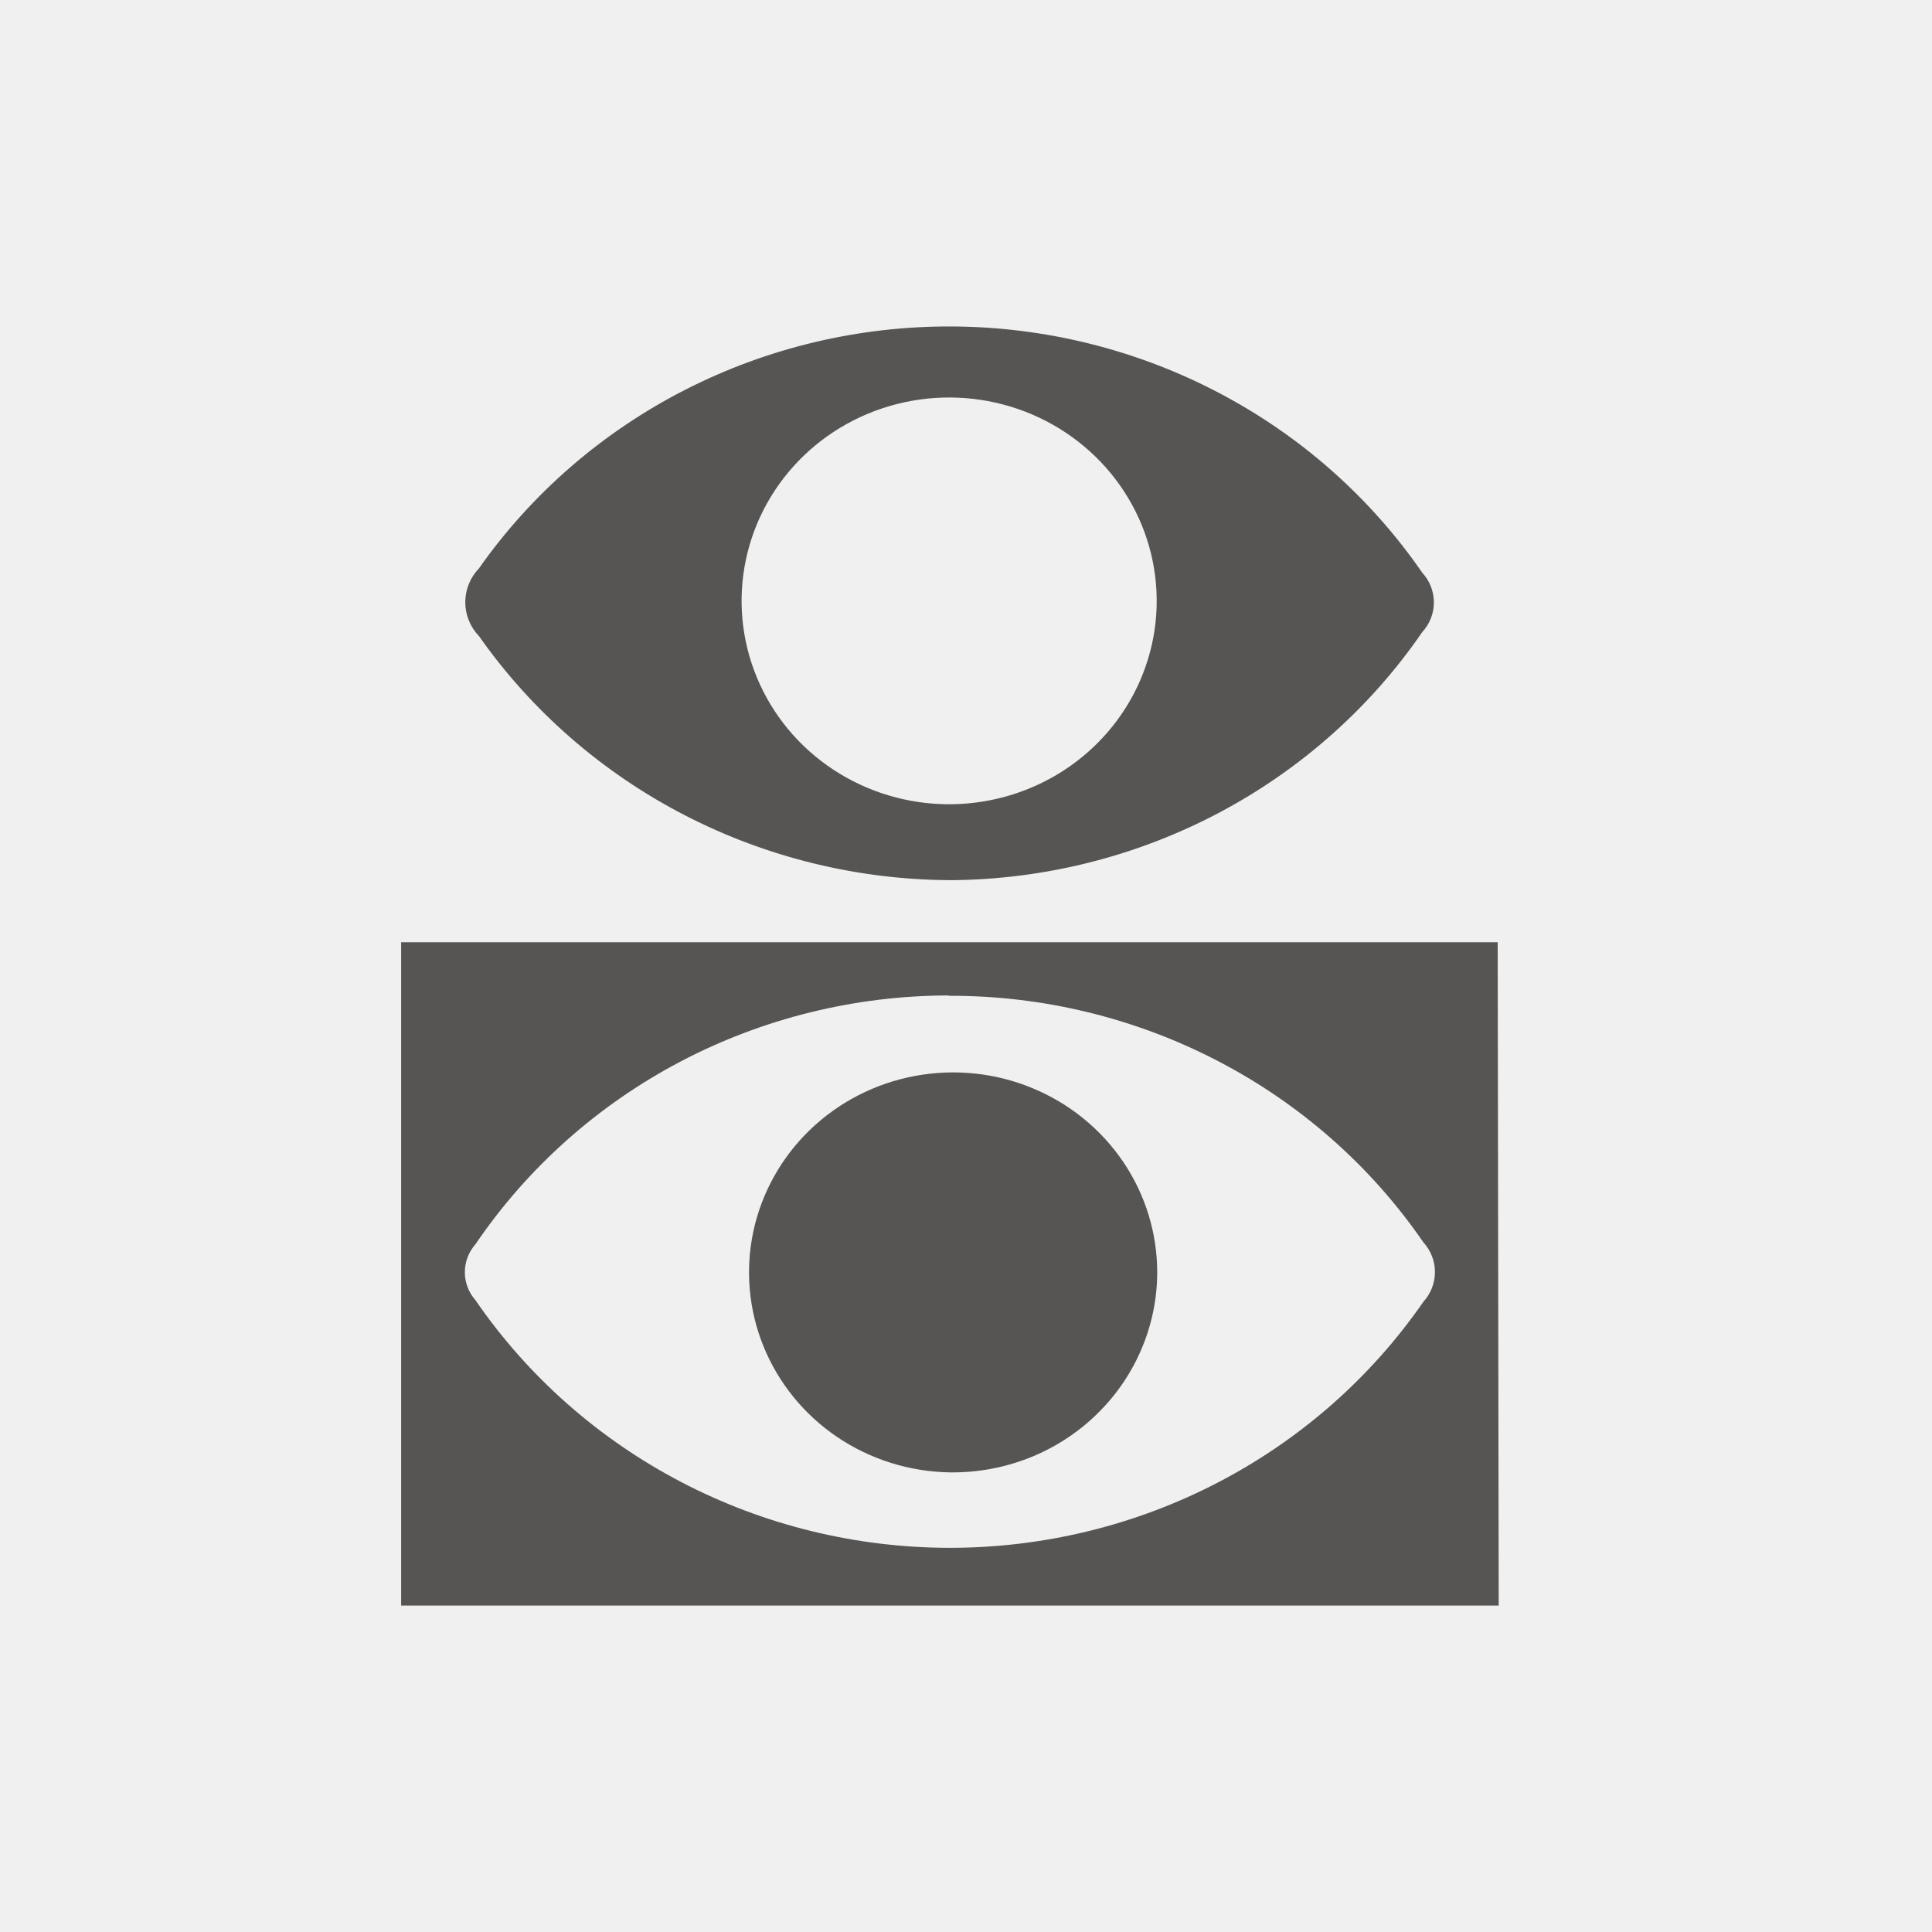
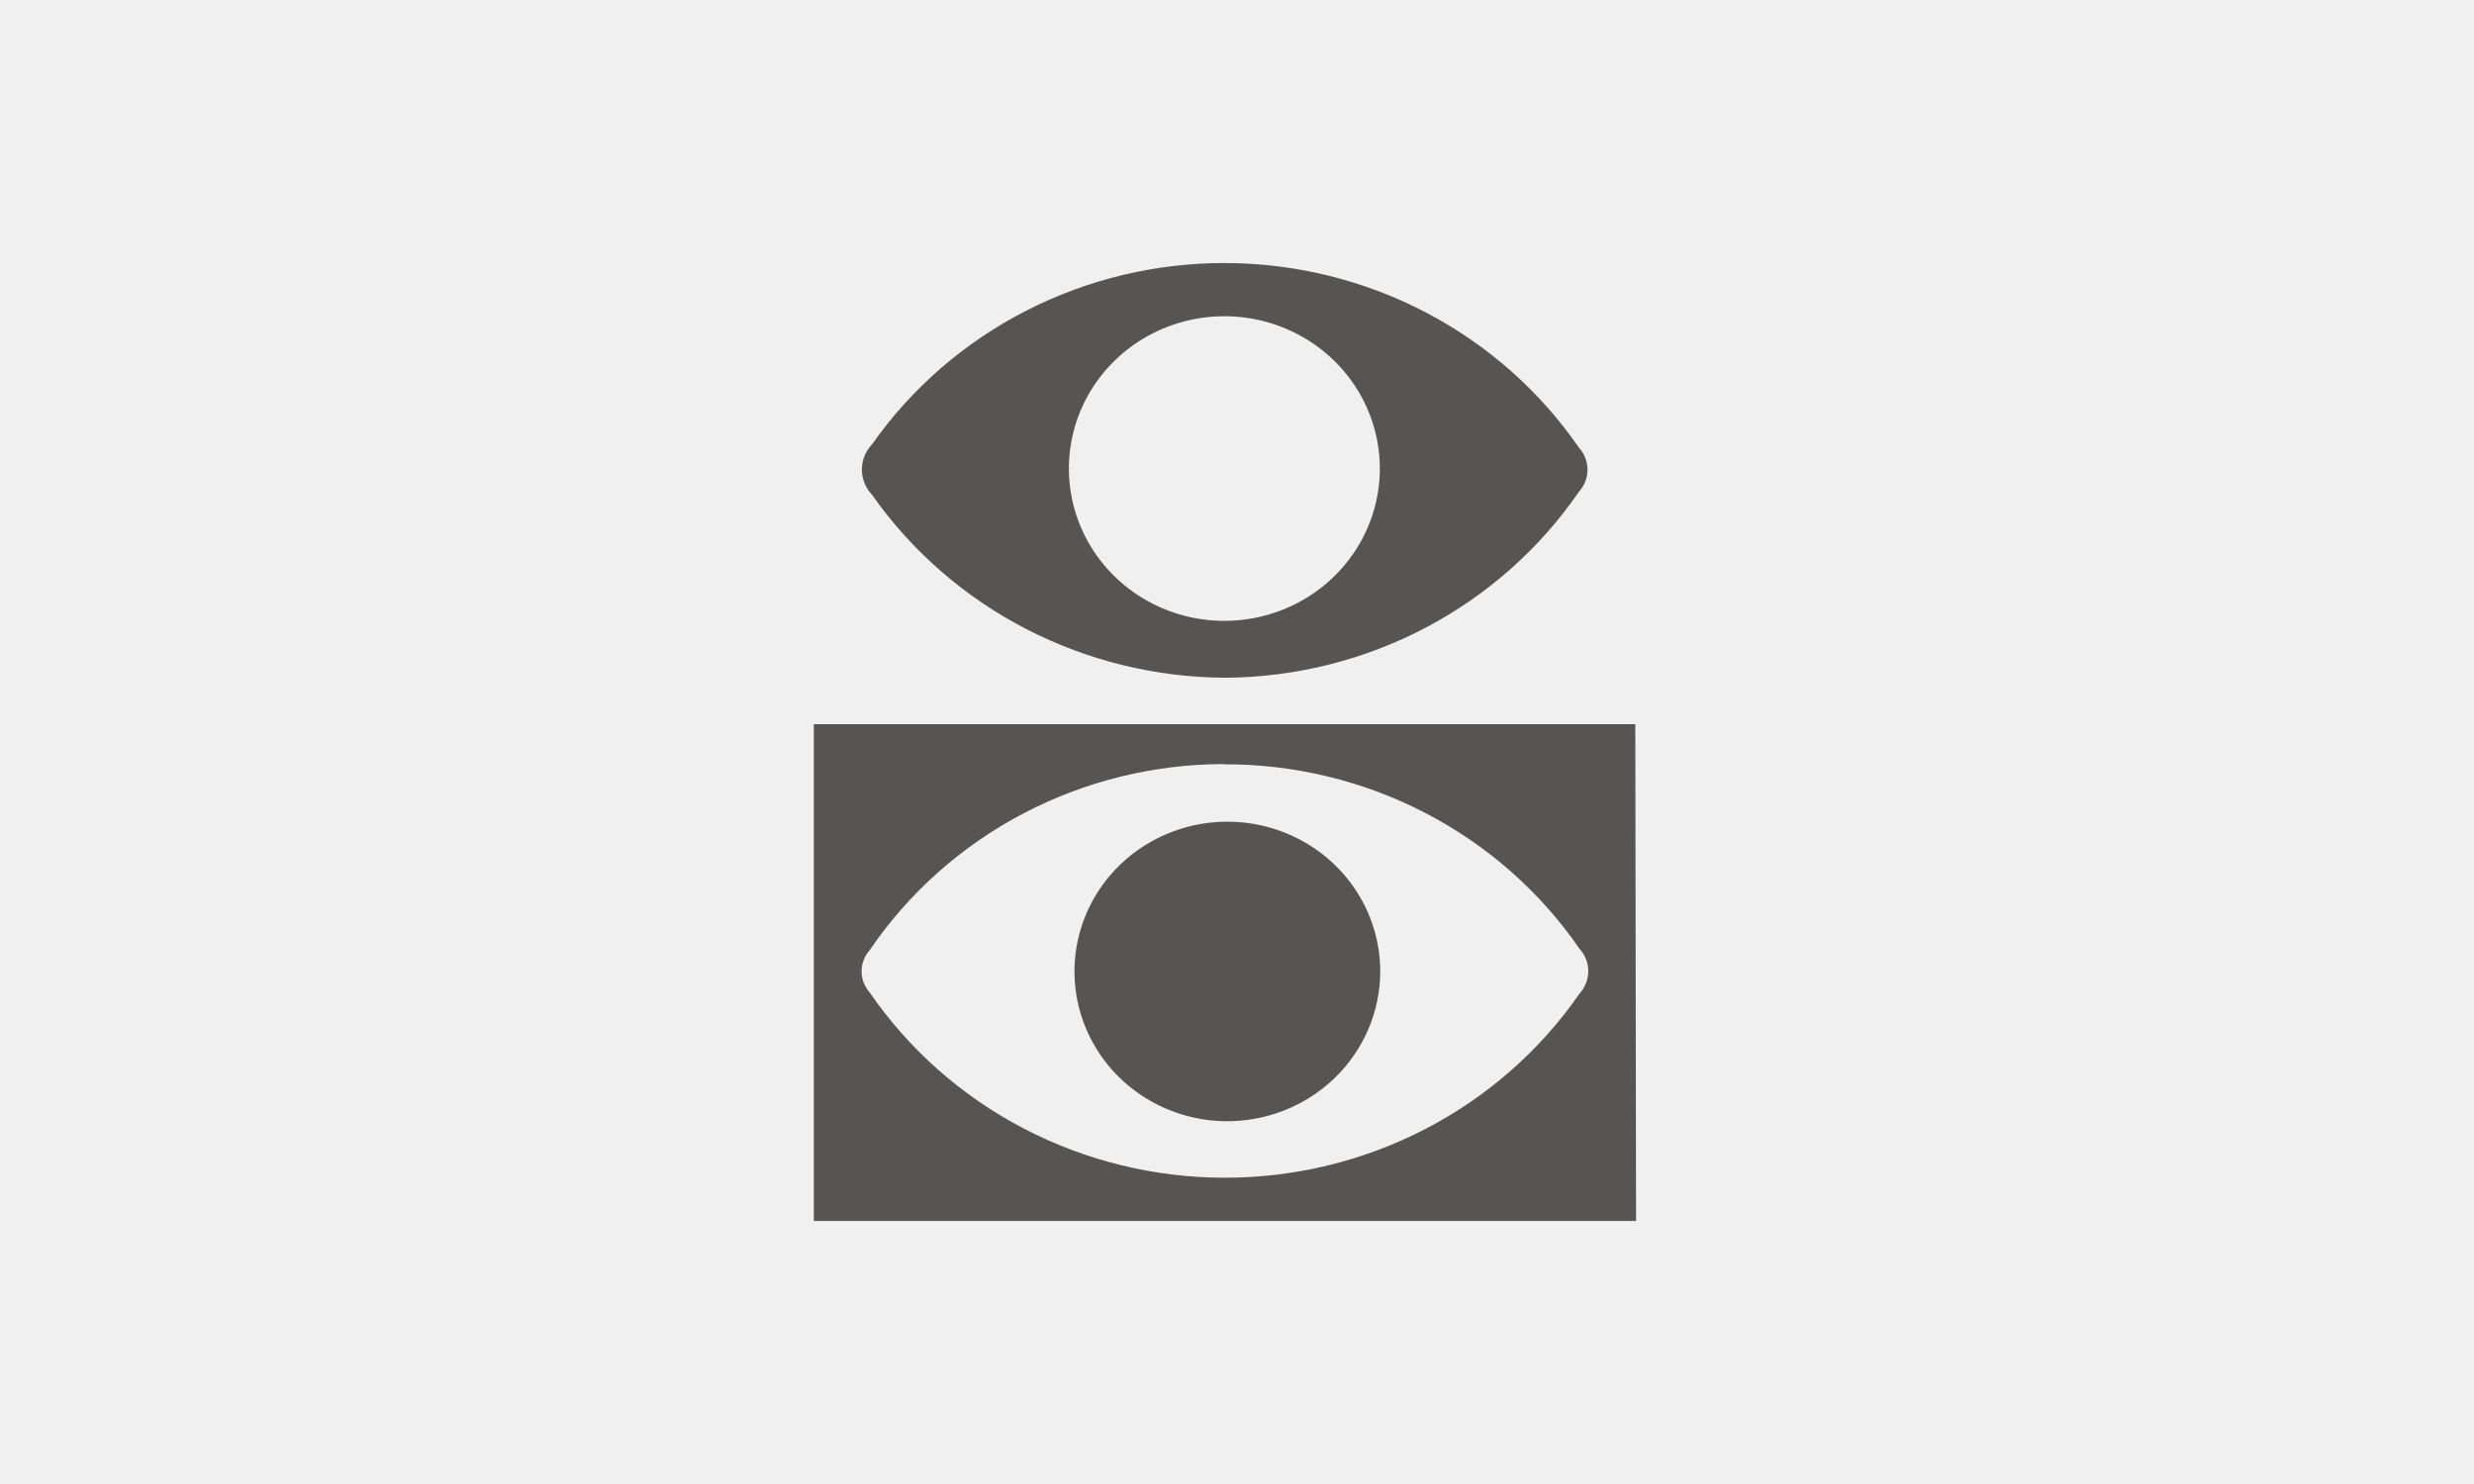
- <svg xmlns="http://www.w3.org/2000/svg" width="40" height="40" viewBox="0 0 40 40" fill="none">
-   <g clip-path="url(#clip0_2132_428)">
-     <mask id="mask0_2132_428" style="mask-type:luminance" maskUnits="userSpaceOnUse" x="0" y="0" width="40" height="40">
-       <path d="M40 0H0V40H40V0Z" fill="white" />
+ <svg xmlns="http://www.w3.org/2000/svg" width="400" height="240" viewBox="0 0 400 240" fill="none">
+   <g clip-path="url(#clip0_2144_392)">
+     <mask id="mask0_2144_392" style="mask-type:luminance" maskUnits="userSpaceOnUse" x="83" y="3" width="234" height="234">
+       <path d="M317 3H83V237H317V3Z" fill="white" />
    </mask>
-     <g mask="url(#mask0_2132_428)">
-       <path d="M31.029 33.242H8.305V19.508H31.008L31.029 33.242ZM19.642 20.61C17.702 20.612 15.793 21.083 14.084 21.981C12.375 22.88 10.919 24.178 9.844 25.761C9.702 25.922 9.624 26.127 9.624 26.34C9.624 26.552 9.702 26.758 9.844 26.919C10.926 28.494 12.385 29.785 14.094 30.679C15.803 31.573 17.709 32.042 19.647 32.046C21.584 32.049 23.493 31.587 25.205 30.699C26.917 29.811 28.381 28.525 29.468 26.954C29.623 26.784 29.709 26.564 29.709 26.336C29.709 26.108 29.623 25.889 29.468 25.719C28.384 24.142 26.921 22.852 25.207 21.963C23.493 21.073 21.581 20.61 19.642 20.617V20.61Z" fill="#565553" />
-       <path d="M19.707 18.223C17.78 18.219 15.882 17.758 14.177 16.878C12.472 15.998 11.01 14.725 9.917 13.17C9.734 12.98 9.633 12.729 9.633 12.469C9.633 12.208 9.734 11.957 9.917 11.767C11.009 10.214 12.472 8.947 14.178 8.074C15.884 7.201 17.782 6.75 19.706 6.759C21.631 6.768 23.524 7.237 25.221 8.126C26.919 9.014 28.369 10.295 29.447 11.858C29.602 12.027 29.687 12.245 29.687 12.472C29.687 12.699 29.602 12.917 29.447 13.086C28.371 14.652 26.922 15.939 25.225 16.834C23.528 17.729 21.634 18.206 19.707 18.223ZM23.947 12.539C23.967 11.702 23.732 10.878 23.272 10.173C22.812 9.468 22.148 8.913 21.365 8.579C20.581 8.245 19.714 8.148 18.874 8.299C18.034 8.45 17.259 8.843 16.648 9.428C16.037 10.013 15.618 10.763 15.444 11.582C15.27 12.402 15.349 13.253 15.671 14.028C15.993 14.803 16.543 15.467 17.252 15.934C17.961 16.401 18.795 16.651 19.649 16.651C20.772 16.651 21.85 16.221 22.653 15.453C23.456 14.684 23.921 13.638 23.947 12.539Z" fill="#565553" />
-       <path d="M19.662 30.484C18.829 30.47 18.019 30.215 17.333 29.752C16.648 29.288 16.117 28.636 15.809 27.878C15.5 27.12 15.427 26.289 15.598 25.491C15.77 24.692 16.179 23.961 16.773 23.389C17.368 22.817 18.121 22.43 18.939 22.277C19.758 22.123 20.604 22.21 21.371 22.527C22.139 22.843 22.794 23.375 23.255 24.055C23.715 24.735 23.96 25.534 23.959 26.35C23.957 26.899 23.844 27.442 23.626 27.948C23.409 28.453 23.091 28.912 22.691 29.296C22.292 29.681 21.818 29.984 21.298 30.188C20.778 30.391 20.222 30.492 19.662 30.484Z" fill="#565553" />
+     <g mask="url(#mask0_2144_392)">
+       <mask id="mask1_2144_392" style="mask-type:luminance" maskUnits="userSpaceOnUse" x="83" y="3" width="234" height="234">
+         <path d="M317 3H83V237H317V3Z" fill="white" />
+       </mask>
+       <g mask="url(#mask1_2144_392)">
+         <path d="M264.521 197.465H131.582V117.12H264.396L264.521 197.465ZM197.905 123.566C186.558 123.577 175.39 126.334 165.392 131.591C155.393 136.847 146.874 144.442 140.59 153.7C139.759 154.64 139.301 155.843 139.301 157.087C139.301 158.331 139.759 159.534 140.59 160.474C146.914 169.689 155.45 177.243 165.448 182.472C175.445 187.702 186.6 190.447 197.933 190.467C209.266 190.487 220.431 187.782 230.448 182.589C240.466 177.395 249.029 169.872 255.387 160.679C256.295 159.686 256.796 158.399 256.796 157.066C256.796 155.734 256.295 154.447 255.387 153.453C249.047 144.233 240.485 136.687 230.458 131.481C220.432 126.275 209.251 123.57 197.905 123.607V123.566Z" fill="#565553" />
+         <path d="M198.284 109.606C187.01 109.584 175.91 106.883 165.934 101.734C155.96 96.586 147.408 89.144 141.012 80.046C139.945 78.935 139.352 77.467 139.352 75.941C139.352 74.415 139.945 72.947 141.012 71.835C147.404 62.754 155.961 55.339 165.942 50.233C175.922 45.128 187.024 42.487 198.281 42.54C209.54 42.592 220.615 45.337 230.545 50.535C240.475 55.733 248.961 63.228 255.265 72.369C256.168 73.356 256.668 74.635 256.668 75.961C256.668 77.287 256.168 78.566 255.265 79.553C248.968 88.717 240.491 96.242 230.564 101.478C220.637 106.714 209.558 109.504 198.284 109.606ZM223.088 76.351C223.204 71.456 221.829 66.639 219.139 62.513C216.449 58.387 212.565 55.141 207.983 53.188C203.401 51.235 198.329 50.664 193.415 51.549C188.5 52.433 183.967 54.733 180.392 58.154C176.817 61.575 174.364 65.962 173.346 70.755C172.327 75.549 172.79 80.531 174.674 85.066C176.558 89.6 179.779 93.481 183.924 96.215C188.07 98.948 192.953 100.408 197.949 100.41C204.516 100.411 210.823 97.895 215.521 93.399C220.218 88.903 222.935 82.784 223.088 76.351Z" fill="#565553" />
+         <path d="M198.023 181.329C193.15 181.248 188.412 179.758 184.401 177.046C180.391 174.334 177.288 170.521 175.482 166.086C173.677 161.651 173.249 156.792 174.253 152.119C175.257 147.447 177.648 143.17 181.125 139.824C184.602 136.479 189.011 134.217 193.797 133.319C198.583 132.422 203.533 132.931 208.025 134.782C212.516 136.633 216.35 139.744 219.043 143.723C221.736 147.702 223.169 152.373 223.161 157.148C223.15 160.359 222.489 163.535 221.216 166.493C219.943 169.452 218.084 172.134 215.746 174.383C213.408 176.633 210.637 178.405 207.595 179.597C204.553 180.789 201.299 181.378 198.023 181.329Z" fill="#565553" />
+       </g>
    </g>
  </g>
  <defs>
-     <clipPath id="clip0_2132_428">
-       <rect width="40" height="40" fill="white" />
+     <clipPath id="clip0_2144_392">
+       <rect width="156" height="156" fill="white" transform="translate(122 42)" />
    </clipPath>
  </defs>
</svg>
